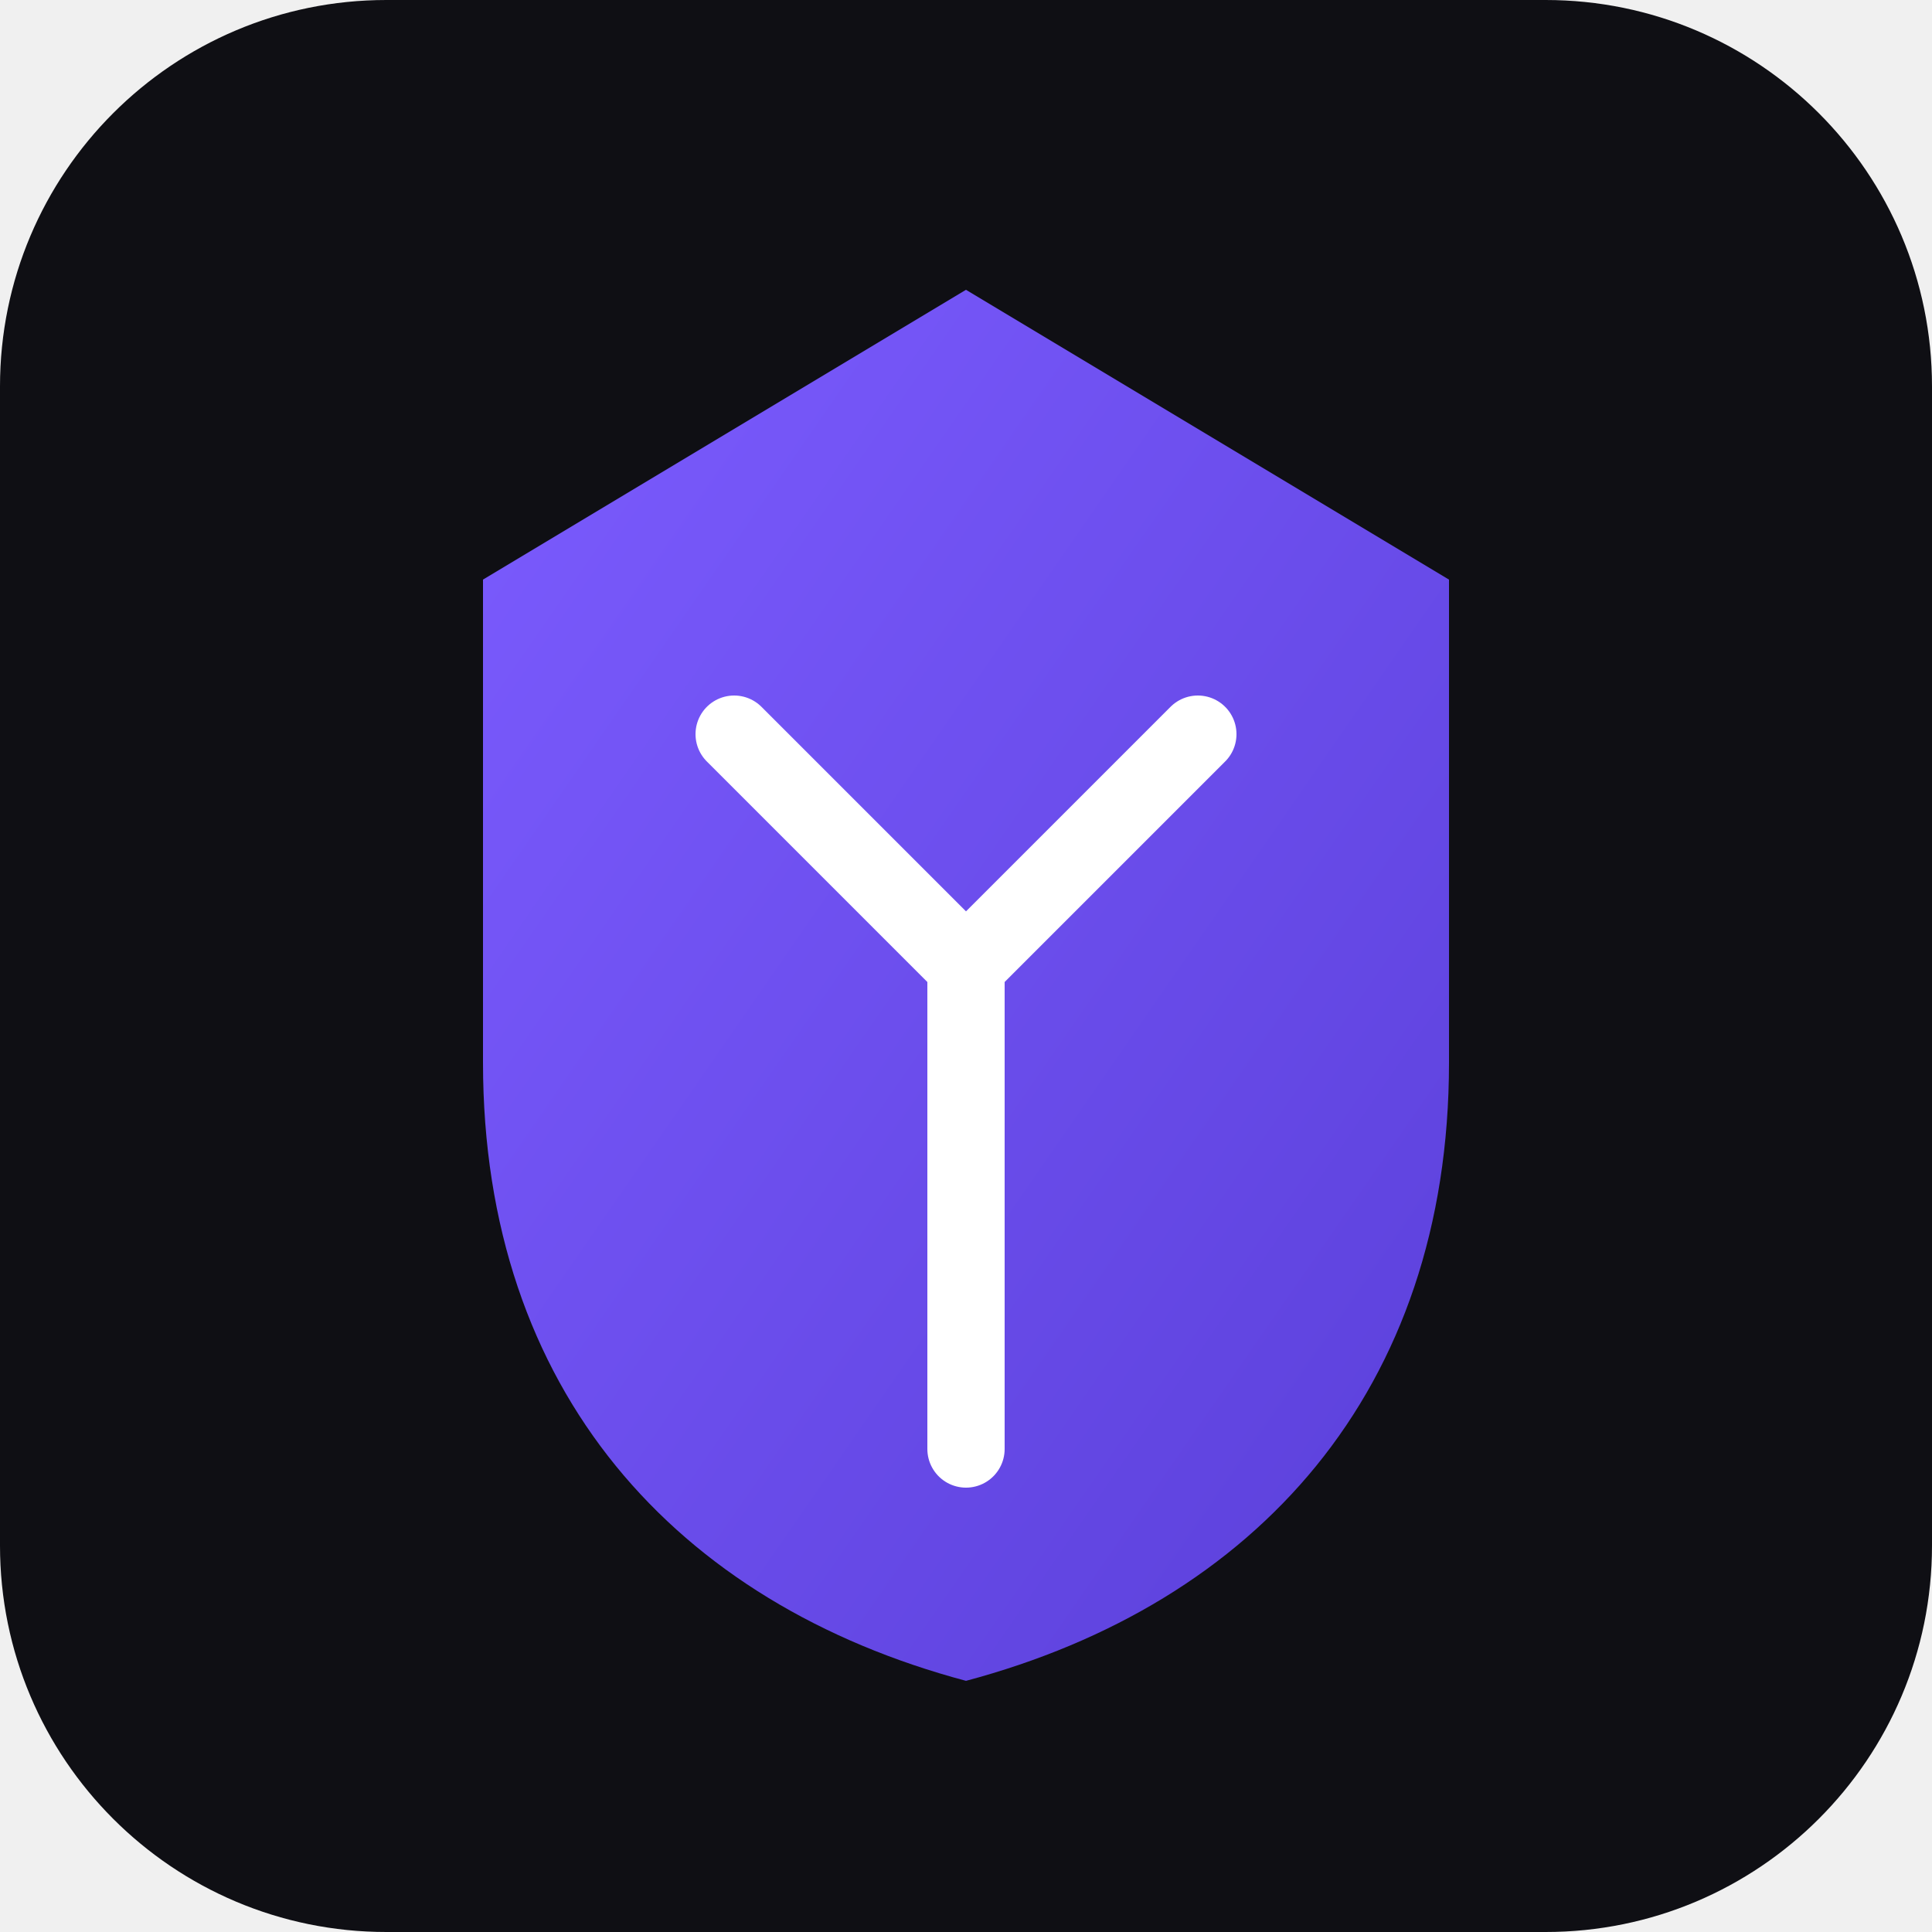
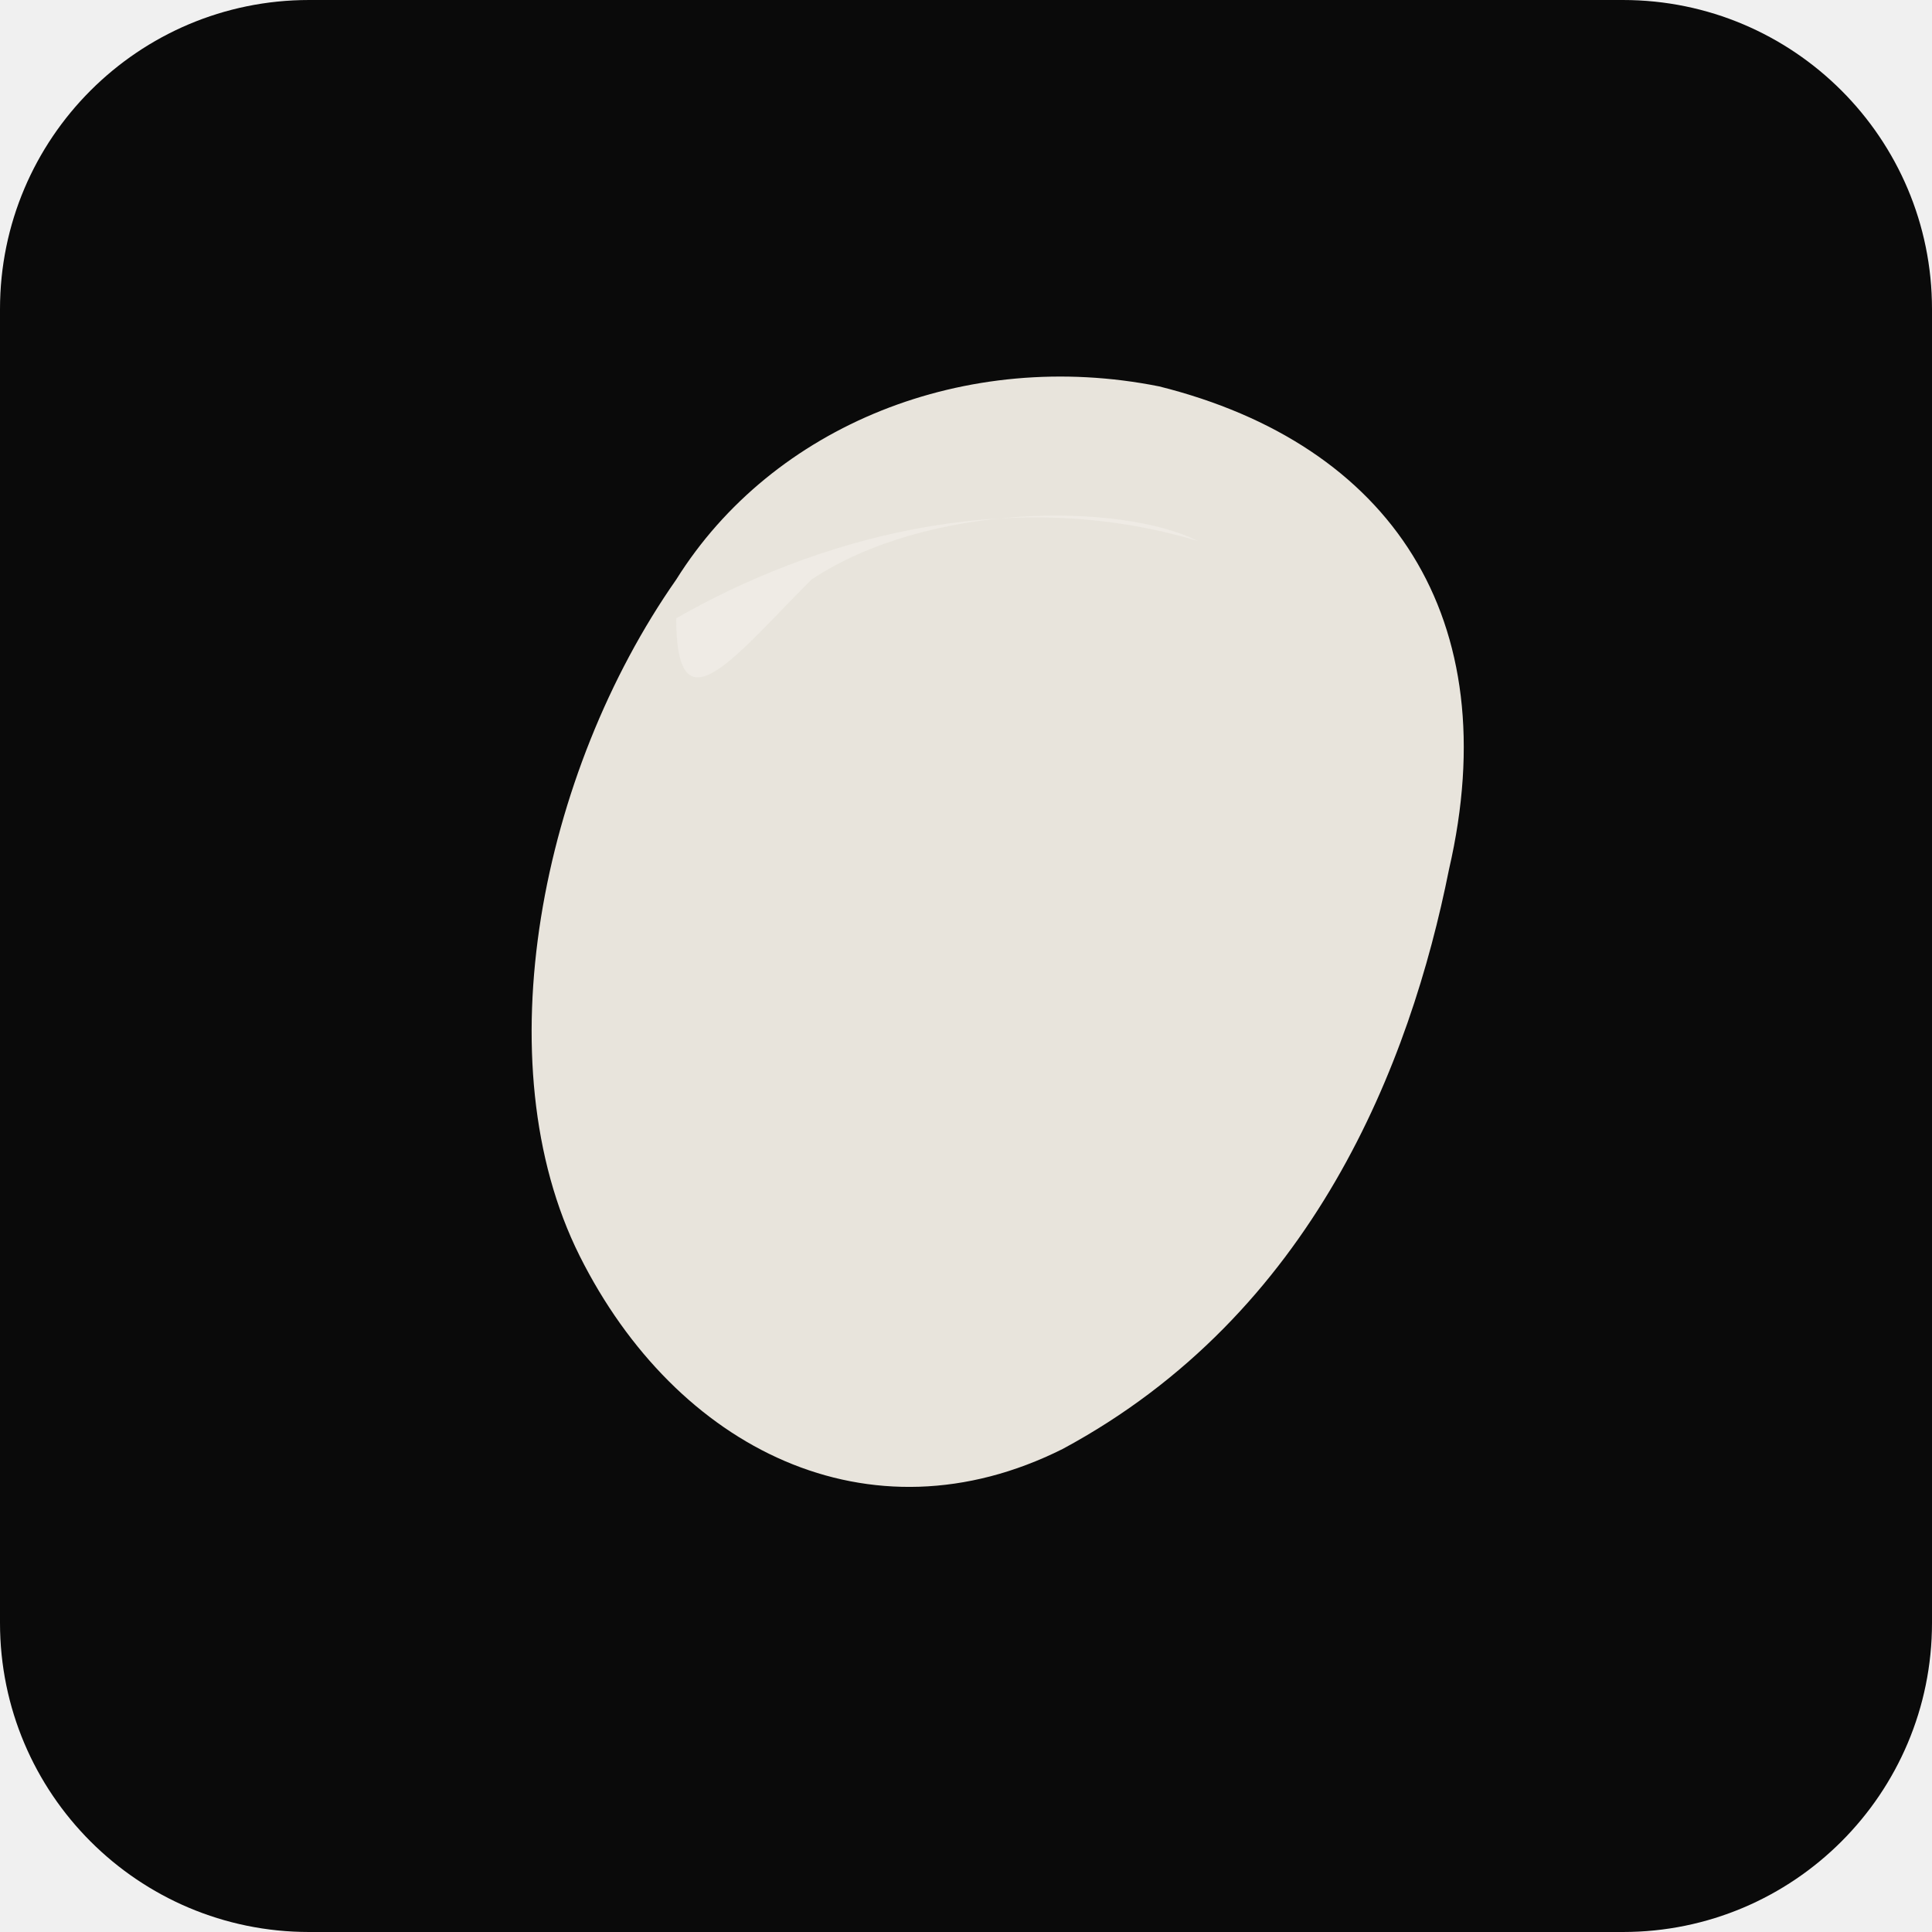
<svg xmlns="http://www.w3.org/2000/svg" viewBox="0 0 100 100">
-   <defs>
-     <linearGradient id="grad" x1="0%" y1="0%" x2="100%" y2="100%">
-       <stop offset="0%" style="stop-color:#7c5cff" />
-       <stop offset="100%" style="stop-color:#5a3fd9" />
-     </linearGradient>
-   </defs>
-   <rect width="100" height="100" rx="20" fill="#0f0f14" />
-   <path d="M50 15 L25 30 L25 55 C25 72 35 83 50 87 C65 83 75 72 75 55 L75 30 Z" fill="url(#grad)" />
-   <path d="M50 75 L50 50 M50 50 L38 38 M50 50 L62 38" stroke="white" stroke-width="4" stroke-linecap="round" fill="none" />
+   <rect width="100" height="100" rx="16" fill="#0a0a0a" />
+   <path d="M30 65             C25 55, 28 40, 35 30            C40 22, 50 18, 60 20            C72 23, 78 32, 75 45            C73 55, 68 68, 55 75            C45 80, 35 75, 30 65Z" fill="#e8e4dc" />
+   <path d="M35 32            C42 28, 52 25, 62 28            C58 26, 48 26, 42 30            C38 34, 35 38, 35 32Z" fill="#f5f2ed" opacity="0.5" />
</svg>
